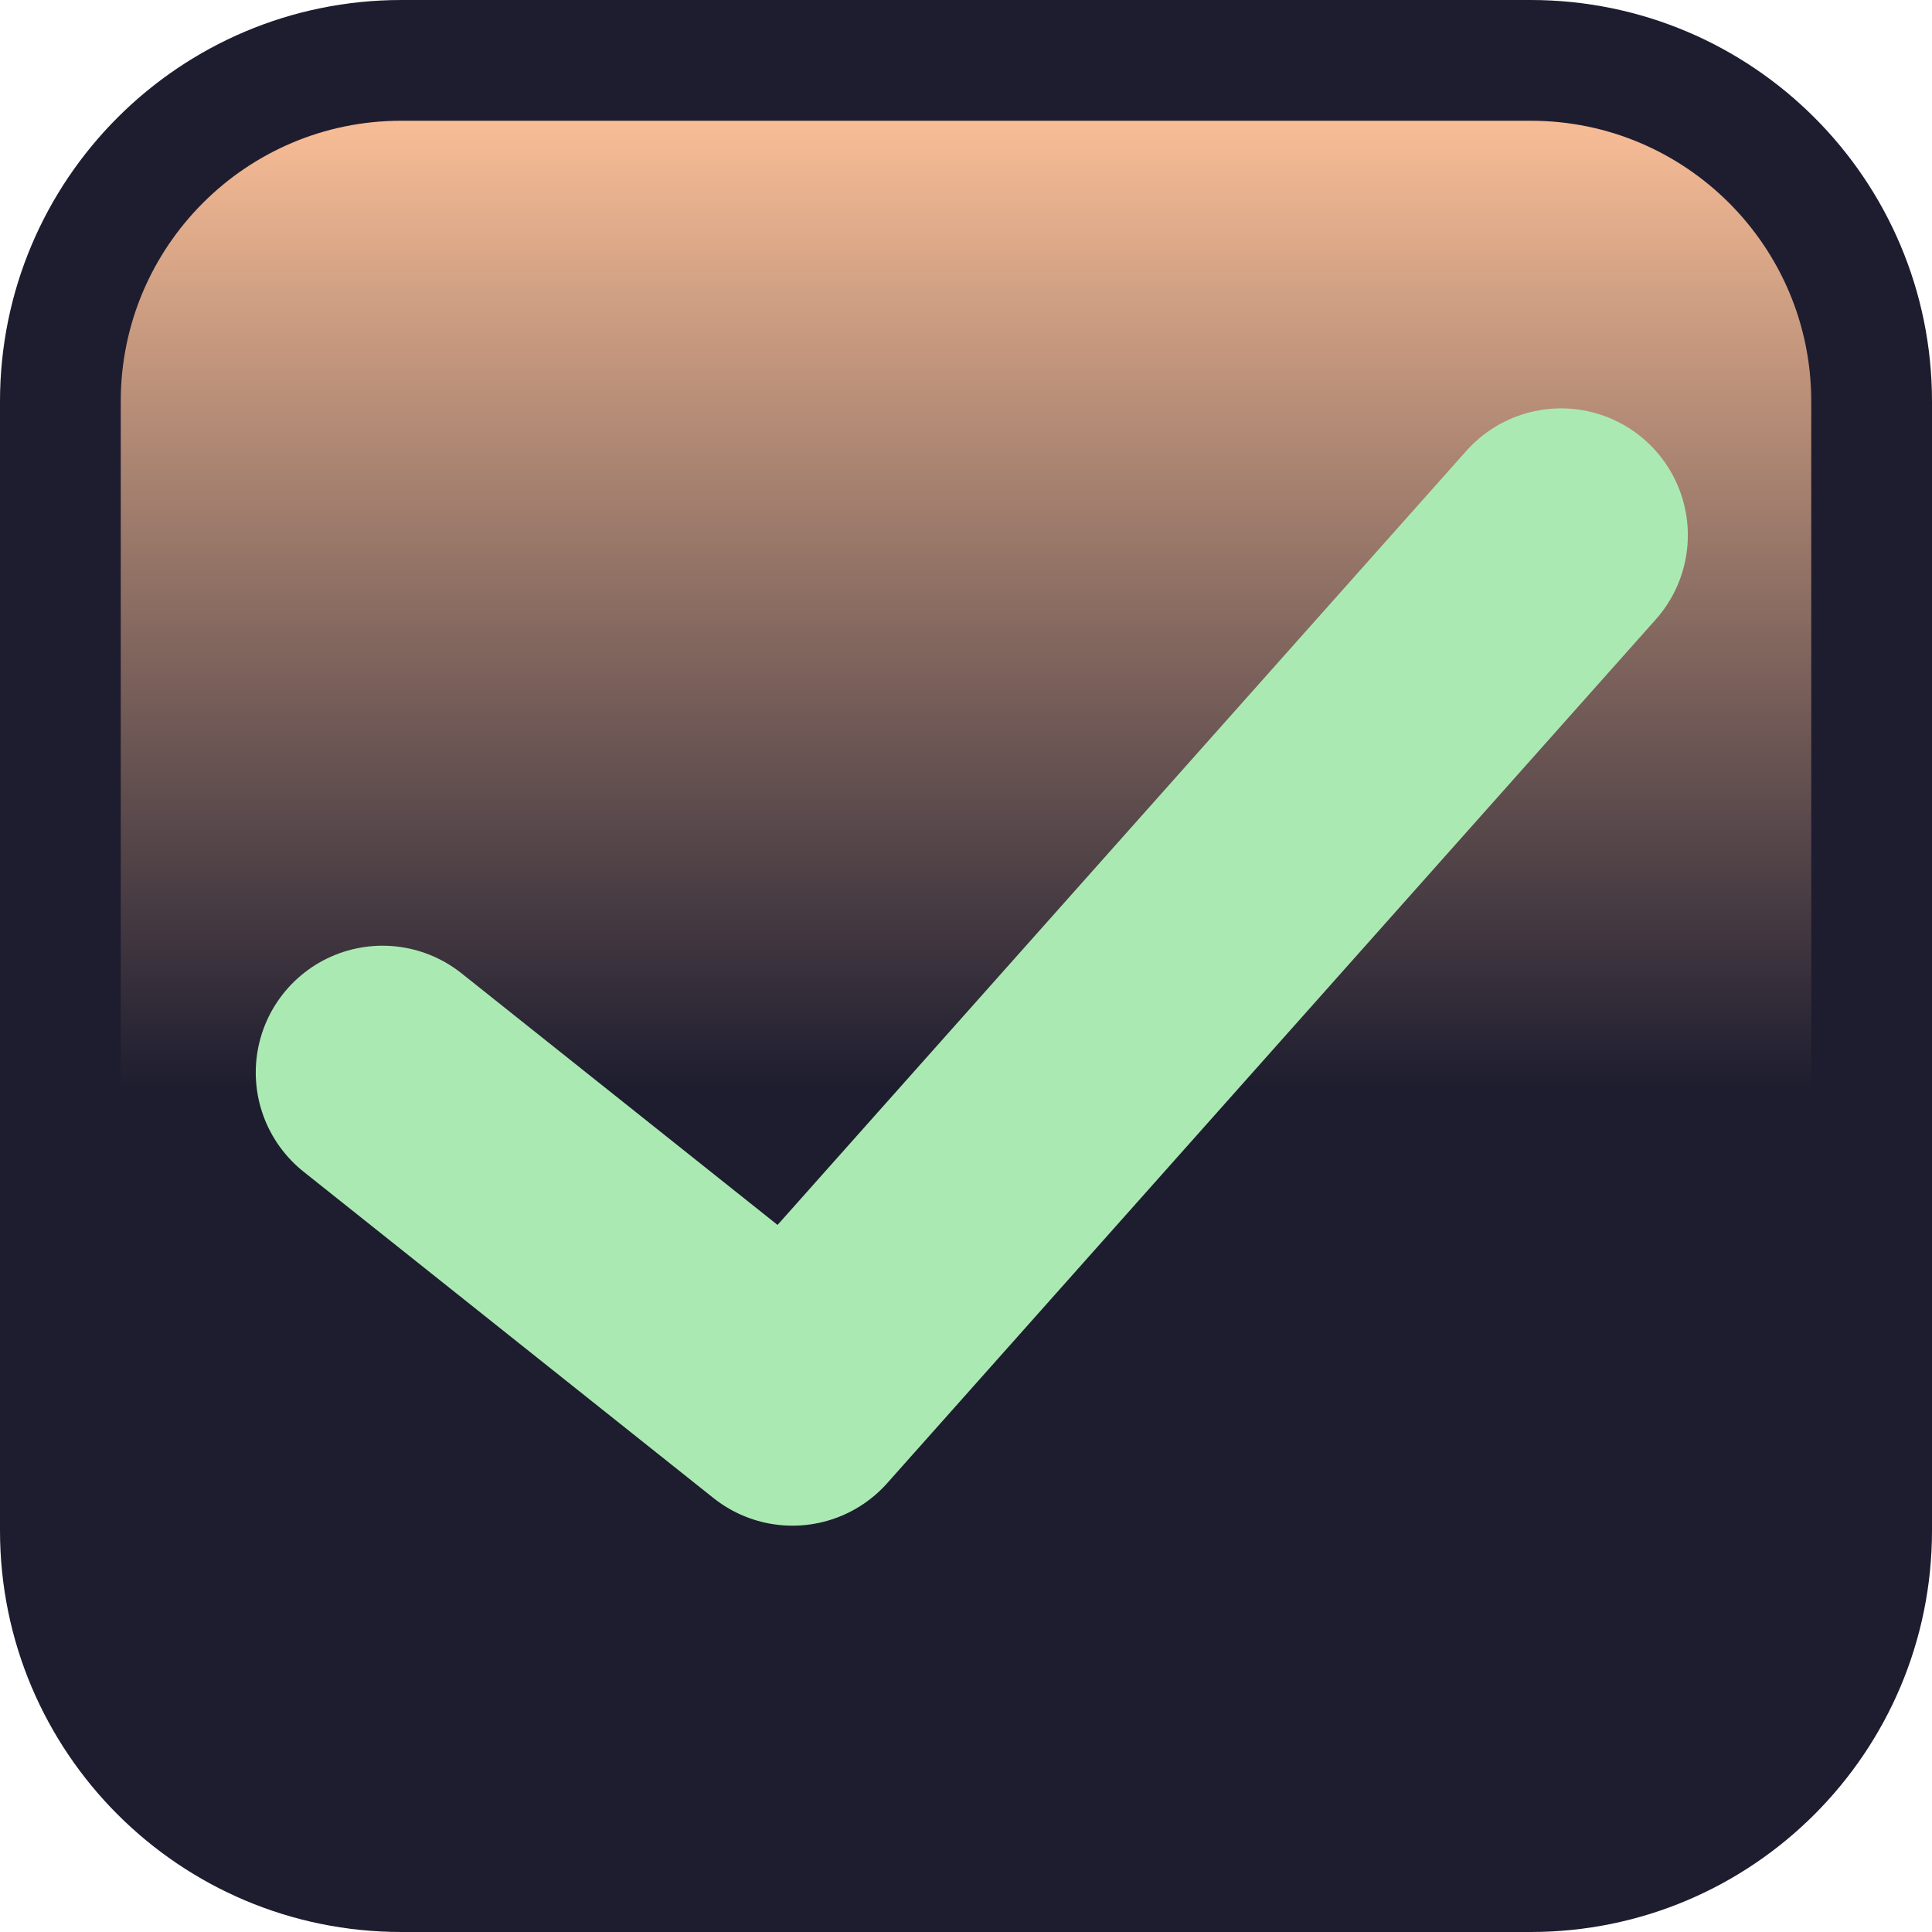
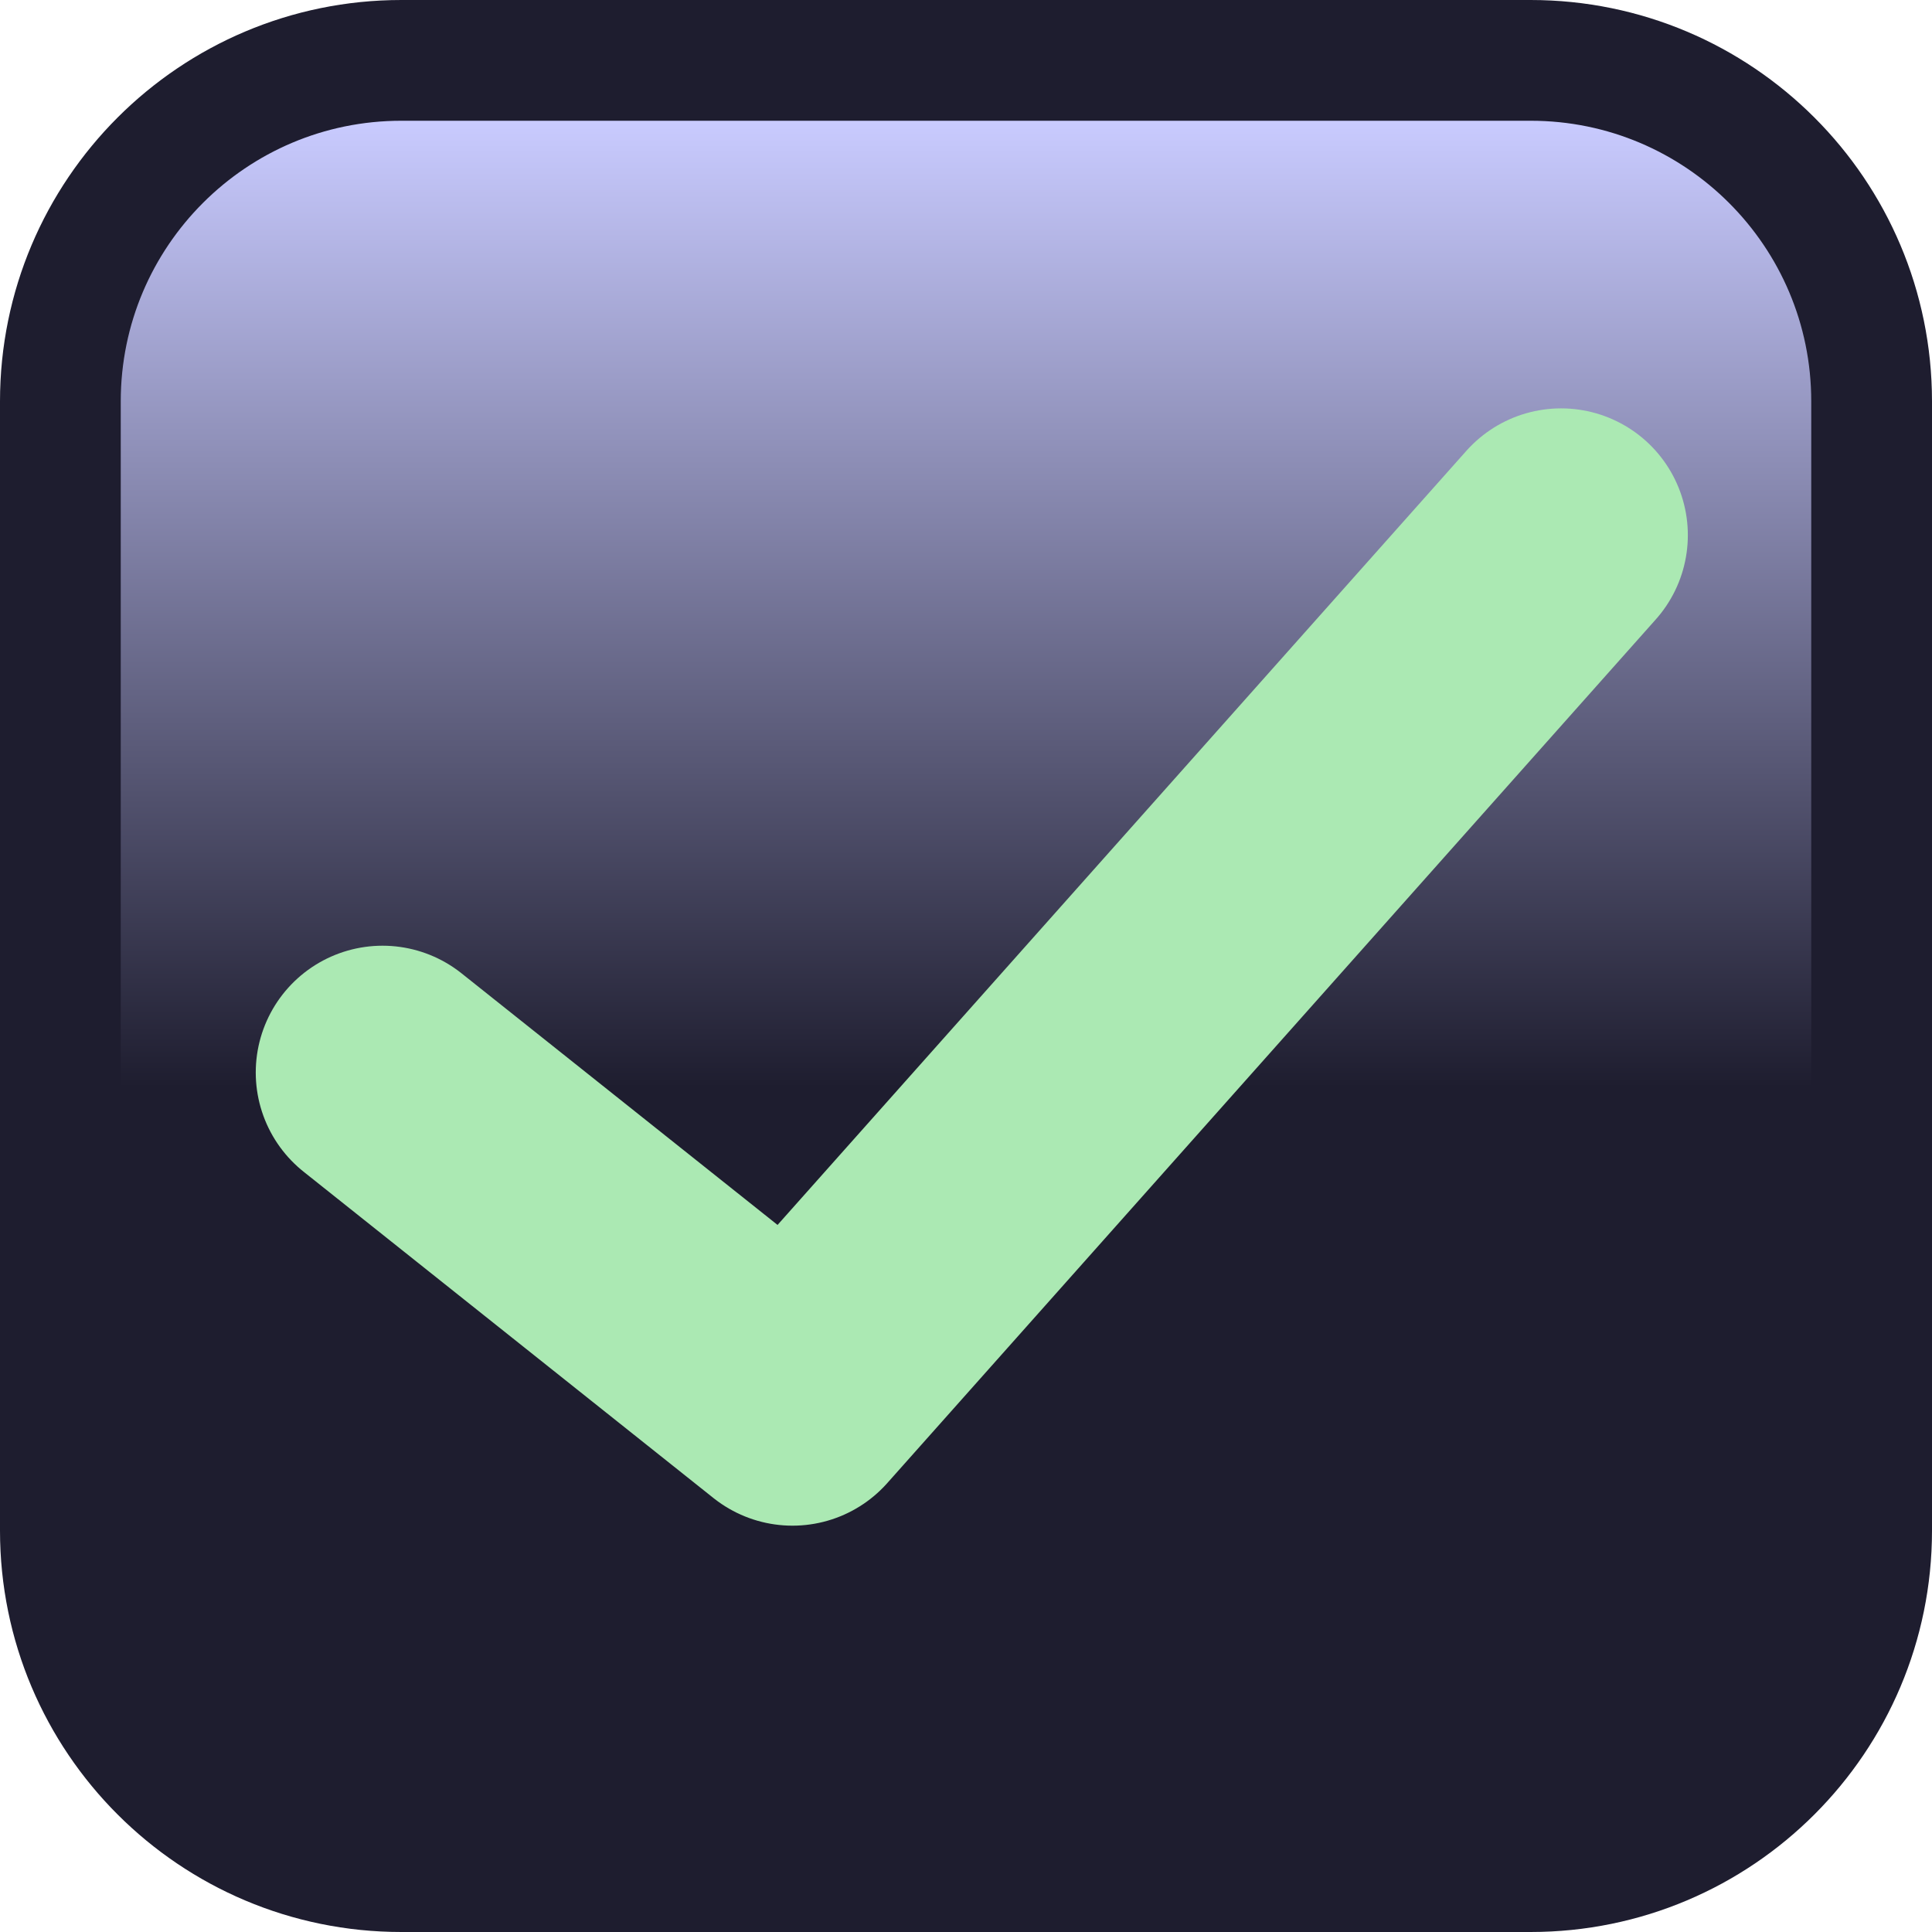
<svg xmlns="http://www.w3.org/2000/svg" xmlns:xlink="http://www.w3.org/1999/xlink" width="16" height="16" viewBox="0 0 16 16" id="svg2" version="1.1">
  <defs id="defs4">
    <linearGradient id="linearGradient4140">
-       <stop style="stop-color:#F8BD96;stop-opacity:1" offset="0" id="stop4142" />
+       <stop style="stop-color:#C9CBFF;stop-opacity:1" offset="0" id="stop4142" />
      <stop style="stop-color:#1E1D2F;stop-opacity:1" offset="1" id="stop4144" />
    </linearGradient>
    <linearGradient xlink:href="#linearGradient4140" id="linearGradient4146" x1="8" y1="1037.362" x2="8" y2="1045.362" gradientUnits="userSpaceOnUse" />
  </defs>
  <g id="layer1" transform="translate(0,-1036.362)">
    <rect style="fill:url(#linearGradient4146);fill-rule:evenodd;stroke:#1E1D2F;stroke-width:1;stroke-linecap:butt;stroke-linejoin:miter;stroke-miterlimit:4;stroke-dasharray:none;stroke-opacity:1;fill-opacity:1" id="rect3338" width="15" height="15" x="0.5" y="1036.862" rx="2.824" ry="2.824" />
    <path style="fill:none;fill-rule:evenodd;stroke:#ABE9B3;stroke-width:2.1;stroke-linecap:round;stroke-linejoin:round;stroke-miterlimit:4;stroke-dasharray:none;stroke-opacity:1" d="m 3.168,1045.244 3.395,2.703 6.365,-7.153" id="path4148" />
  </g>
</svg>
